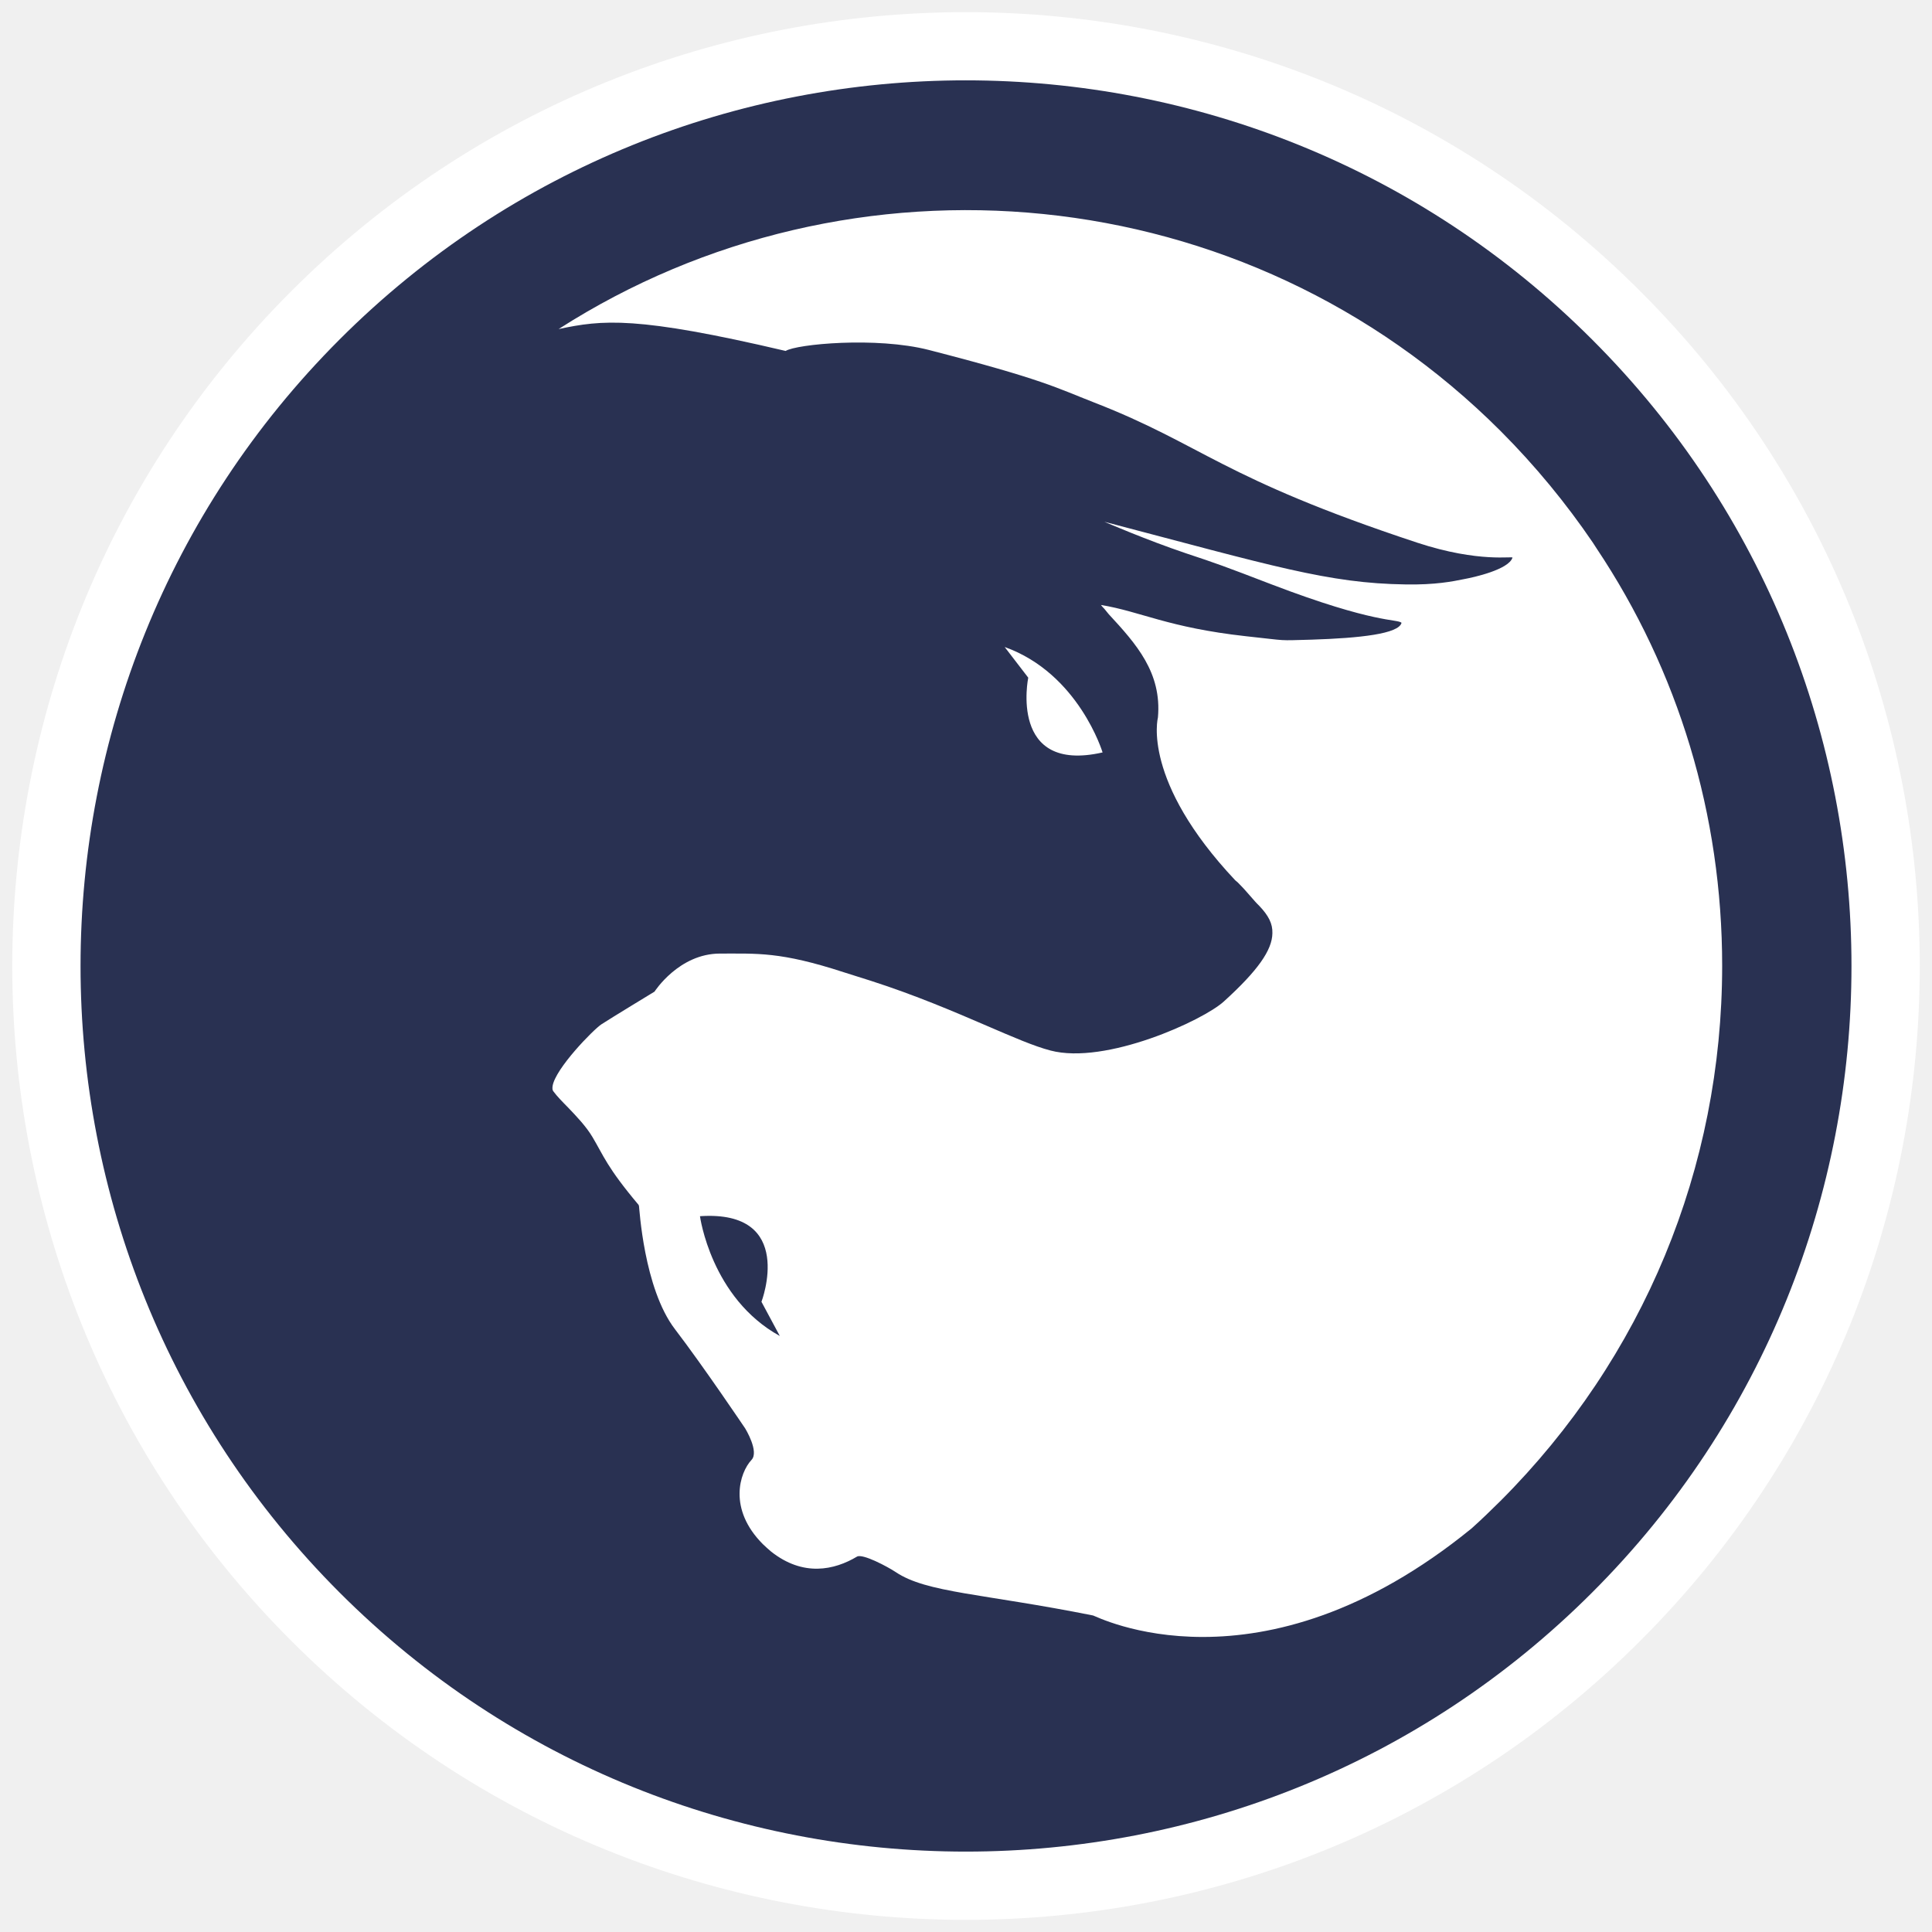
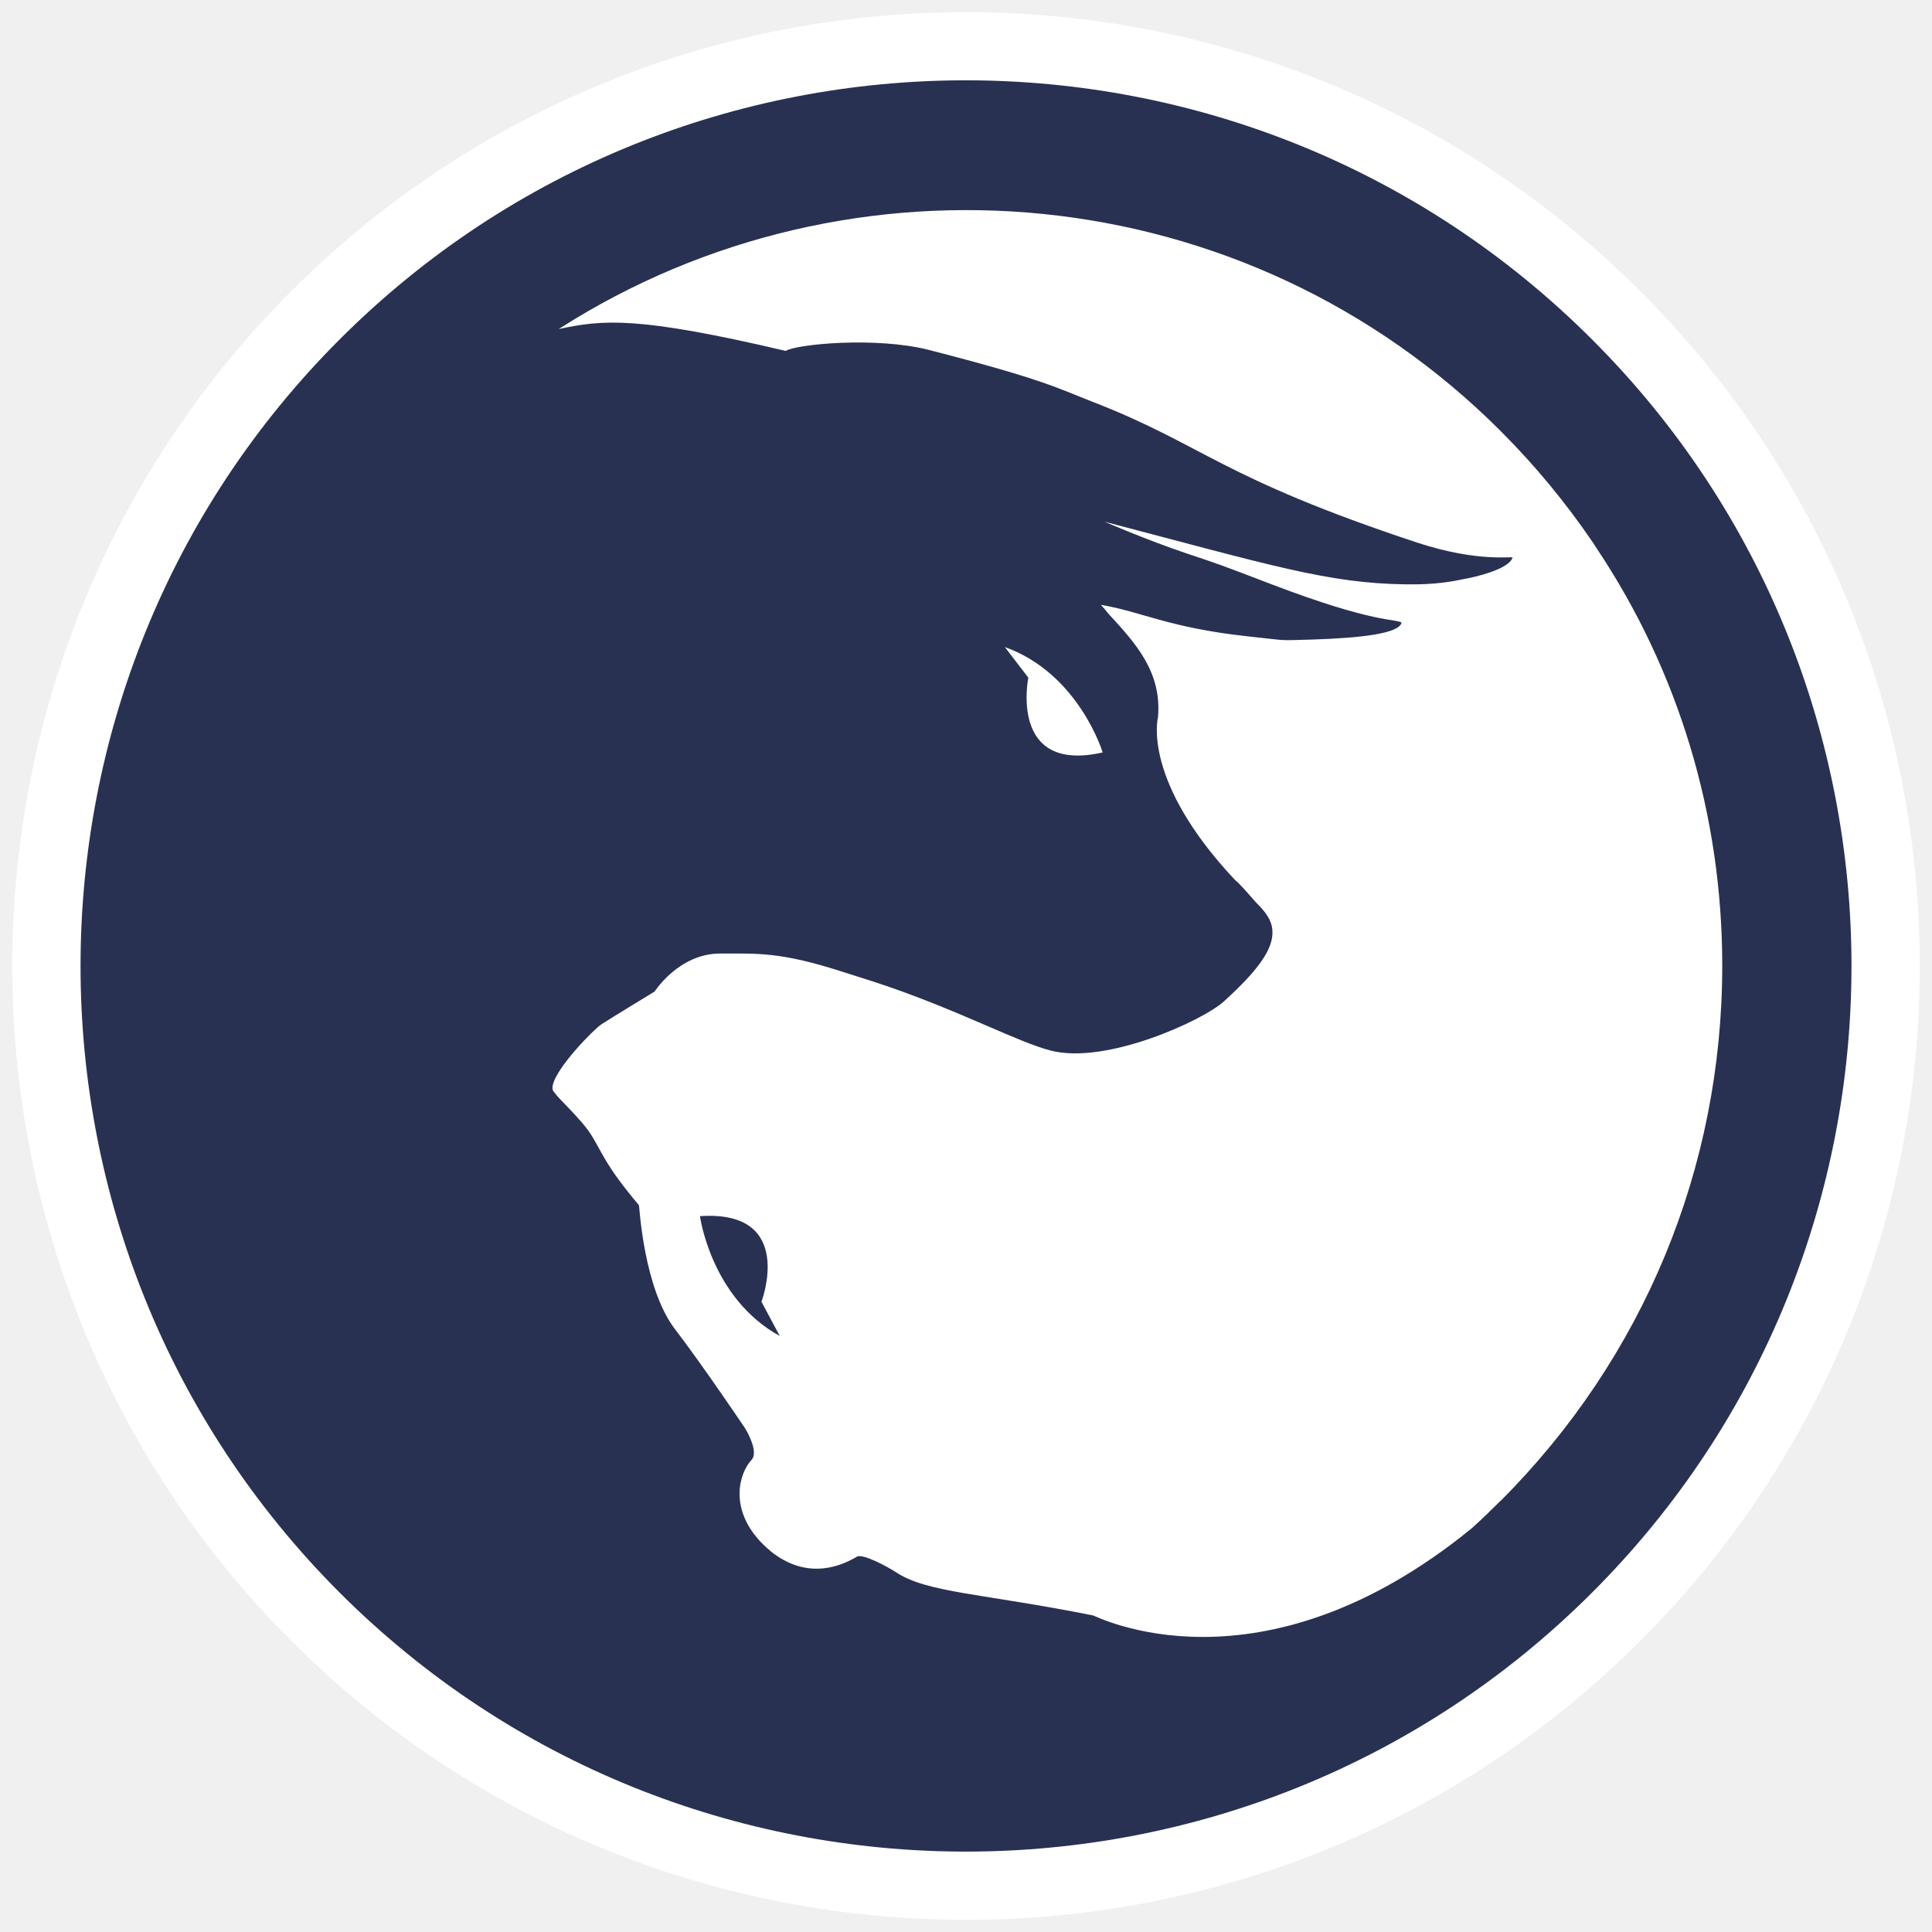
- <svg xmlns="http://www.w3.org/2000/svg" version="1.1" id="Layer_1" x="0px" y="0px" width="46px" height="46px" viewBox="0 0 46 46" enable-background="new 0 0 46 46" xml:space="preserve">
-   <g>
-     <path fill="#FFFFFF" d="M39.057,6.937C30.201-1.926,15.792-1.926,6.934,6.934c-8.856,8.857-8.856,23.273,0,32.132   c8.858,8.861,23.271,8.86,32.123-0.002C47.926,30.207,47.926,15.791,39.057,6.937z" />
-     <g>
-       <path fill="#293152" d="M16.666,28.957c0,0,0.261,1.949,1.901,2.852l-0.437-0.814C18.131,30.994,18.965,28.803,16.666,28.957z" />
-       <path fill="#293152" d="M37.908,8.085c-8.225-8.229-21.6-8.229-29.823-0.002c-8.223,8.226-8.223,21.608,0,29.834    s21.603,8.224,29.823,0C46.141,29.691,46.141,16.309,37.908,8.085z M35.729,35.733c-0.23,0.228-0.455,0.446-0.689,0.656    c-5.066,4.13-8.969,2.075-9.014,2.075c-2.645-0.528-3.958-0.537-4.699-1.033c-0.187-0.125-0.786-0.446-0.922-0.369    c-0.54,0.322-1.282,0.486-2.047-0.121c-0.069-0.057-0.131-0.116-0.192-0.173c-0.84-0.84-0.554-1.706-0.275-2.006    c0.193-0.197-0.148-0.751-0.148-0.751s-0.993-1.476-1.672-2.363c-0.747-0.975-0.848-2.908-0.857-2.933l-0.01-0.028    c-0.755-0.897-0.834-1.173-1.095-1.61c-0.152-0.258-0.386-0.501-0.584-0.708c-0.136-0.138-0.263-0.267-0.351-0.387    c-0.021-0.026-0.025-0.064-0.017-0.124c0.067-0.419,0.969-1.342,1.163-1.47c0.238-0.155,1.264-0.778,1.264-0.778    s0.578-0.906,1.56-0.906c0.885,0.003,1.426-0.051,2.953,0.447l0.636,0.201c1.065,0.342,2.003,0.744,2.749,1.066    c0.634,0.273,1.14,0.493,1.528,0.594c1.316,0.348,3.641-0.718,4.131-1.169c0.805-0.731,1.15-1.222,1.154-1.624    c0.008-0.226-0.092-0.422-0.32-0.659c-0.117-0.11-0.27-0.313-0.463-0.507c-0.029-0.031-0.063-0.066-0.102-0.094    c-2.229-2.369-1.844-3.854-1.84-3.879c0.094-1.065-0.516-1.748-1.172-2.457l-0.109-0.133c-0.035-0.032-0.076-0.086-0.076-0.086    c0.949,0.156,1.596,0.538,3.451,0.744c1.055,0.113,0.721,0.104,1.563,0.082c1.16-0.037,2.08-0.139,2.143-0.402    c-0.113-0.096-0.627,0.029-3.09-0.912c-1.139-0.438-1.318-0.502-2.045-0.743c-0.932-0.314-1.941-0.75-1.941-0.75    c4.018,1.054,5.33,1.466,7.17,1.492c0.709,0.013,1.133-0.073,1.381-0.124c0.262-0.047,1.072-0.231,1.166-0.512    c0.027-0.048-0.779,0.132-2.27-0.359c-4.688-1.55-5.088-2.325-7.688-3.336c-0.904-0.352-1.201-0.546-3.939-1.252    c-1.255-0.321-3.151-0.138-3.408,0.024c-3.556-0.835-4.363-0.743-5.406-0.521c6.955-4.459,16.347-3.655,22.431,2.43    c0.824,0.826,1.555,1.715,2.195,2.656l0.084,0.13c1.953,2.922,2.994,6.352,2.994,9.944C41.002,27.811,39.129,32.329,35.729,35.733    z M23.921,15.405c1.764,0.63,2.331,2.51,2.331,2.51c-2.242,0.511-1.77-1.78-1.77-1.78L23.921,15.405z" />
-     </g>
+ <svg xmlns="http://www.w3.org/2000/svg" width="46" height="46" viewBox="0 0 46 46">
+   <path fill="#fff" d="M39.057 6.937C30.2-1.926 15.792-1.926 6.934 6.934c-8.856 8.857-8.856 23.273 0 32.132 8.858 8.86 23.27 8.86 32.123-.002 8.87-8.857 8.87-23.273 0-32.127z" />
+   <g fill="#293152">
+     <path d="M16.666 28.957s.26 1.95 1.9 2.852l-.436-.815s.835-2.192-1.464-2.038zM37.908 8.085c-8.225-8.23-21.6-8.23-29.823-.002-8.223 8.226-8.223 21.608 0 29.834s21.603 8.224 29.823 0c8.233-8.226 8.233-21.608 0-29.832zm-2.18 27.648c-.23.228-.454.446-.688.656-5.066 4.13-8.97 2.074-9.014 2.074-2.645-.528-3.958-.537-4.7-1.033-.186-.124-.785-.445-.92-.368-.54.322-1.283.486-2.048-.12-.07-.058-.13-.117-.192-.174-.84-.84-.554-1.706-.275-2.006.194-.197-.147-.75-.147-.75s-.993-1.477-1.672-2.364c-.746-.975-.847-2.908-.856-2.933l-.01-.028c-.755-.897-.834-1.173-1.095-1.61-.153-.258-.387-.5-.585-.708-.136-.14-.263-.268-.35-.388-.022-.026-.026-.064-.018-.124.067-.42.97-1.342 1.163-1.47.238-.155 1.264-.778 1.264-.778s.578-.906 1.56-.906c.885.003 1.426-.05 2.953.447l.636.202c1.065.342 2.003.744 2.75 1.066.633.273 1.14.493 1.527.594 1.316.348 3.64-.718 4.13-1.17.806-.73 1.15-1.22 1.155-1.623.008-.227-.092-.423-.32-.66-.117-.11-.27-.313-.463-.507-.03-.03-.063-.066-.102-.094-2.23-2.37-1.844-3.855-1.84-3.88.094-1.065-.516-1.748-1.172-2.457l-.11-.133c-.034-.032-.075-.086-.075-.086.95.156 1.596.538 3.45.744 1.056.113.722.104 1.564.082 1.16-.037 2.08-.14 2.143-.402-.113-.096-.627.03-3.09-.912-1.14-.438-1.318-.502-2.045-.743-.932-.314-1.94-.75-1.94-.75 4.017 1.054 5.33 1.466 7.17 1.492.708.013 1.132-.073 1.38-.124.262-.046 1.072-.23 1.166-.51.028-.05-.778.13-2.27-.36-4.687-1.55-5.087-2.325-7.687-3.336-.904-.352-1.2-.546-3.94-1.252-1.254-.32-3.15-.138-3.407.024-3.556-.835-4.363-.743-5.406-.52 6.955-4.46 16.347-3.656 22.43 2.43.825.825 1.556 1.714 2.196 2.655l.084.13c1.953 2.923 2.994 6.353 2.994 9.945-.002 4.816-1.875 9.334-5.275 12.738zM23.922 15.405c1.765.63 2.332 2.51 2.332 2.51-2.242.51-1.77-1.78-1.77-1.78l-.56-.73z" />
  </g>
</svg>
